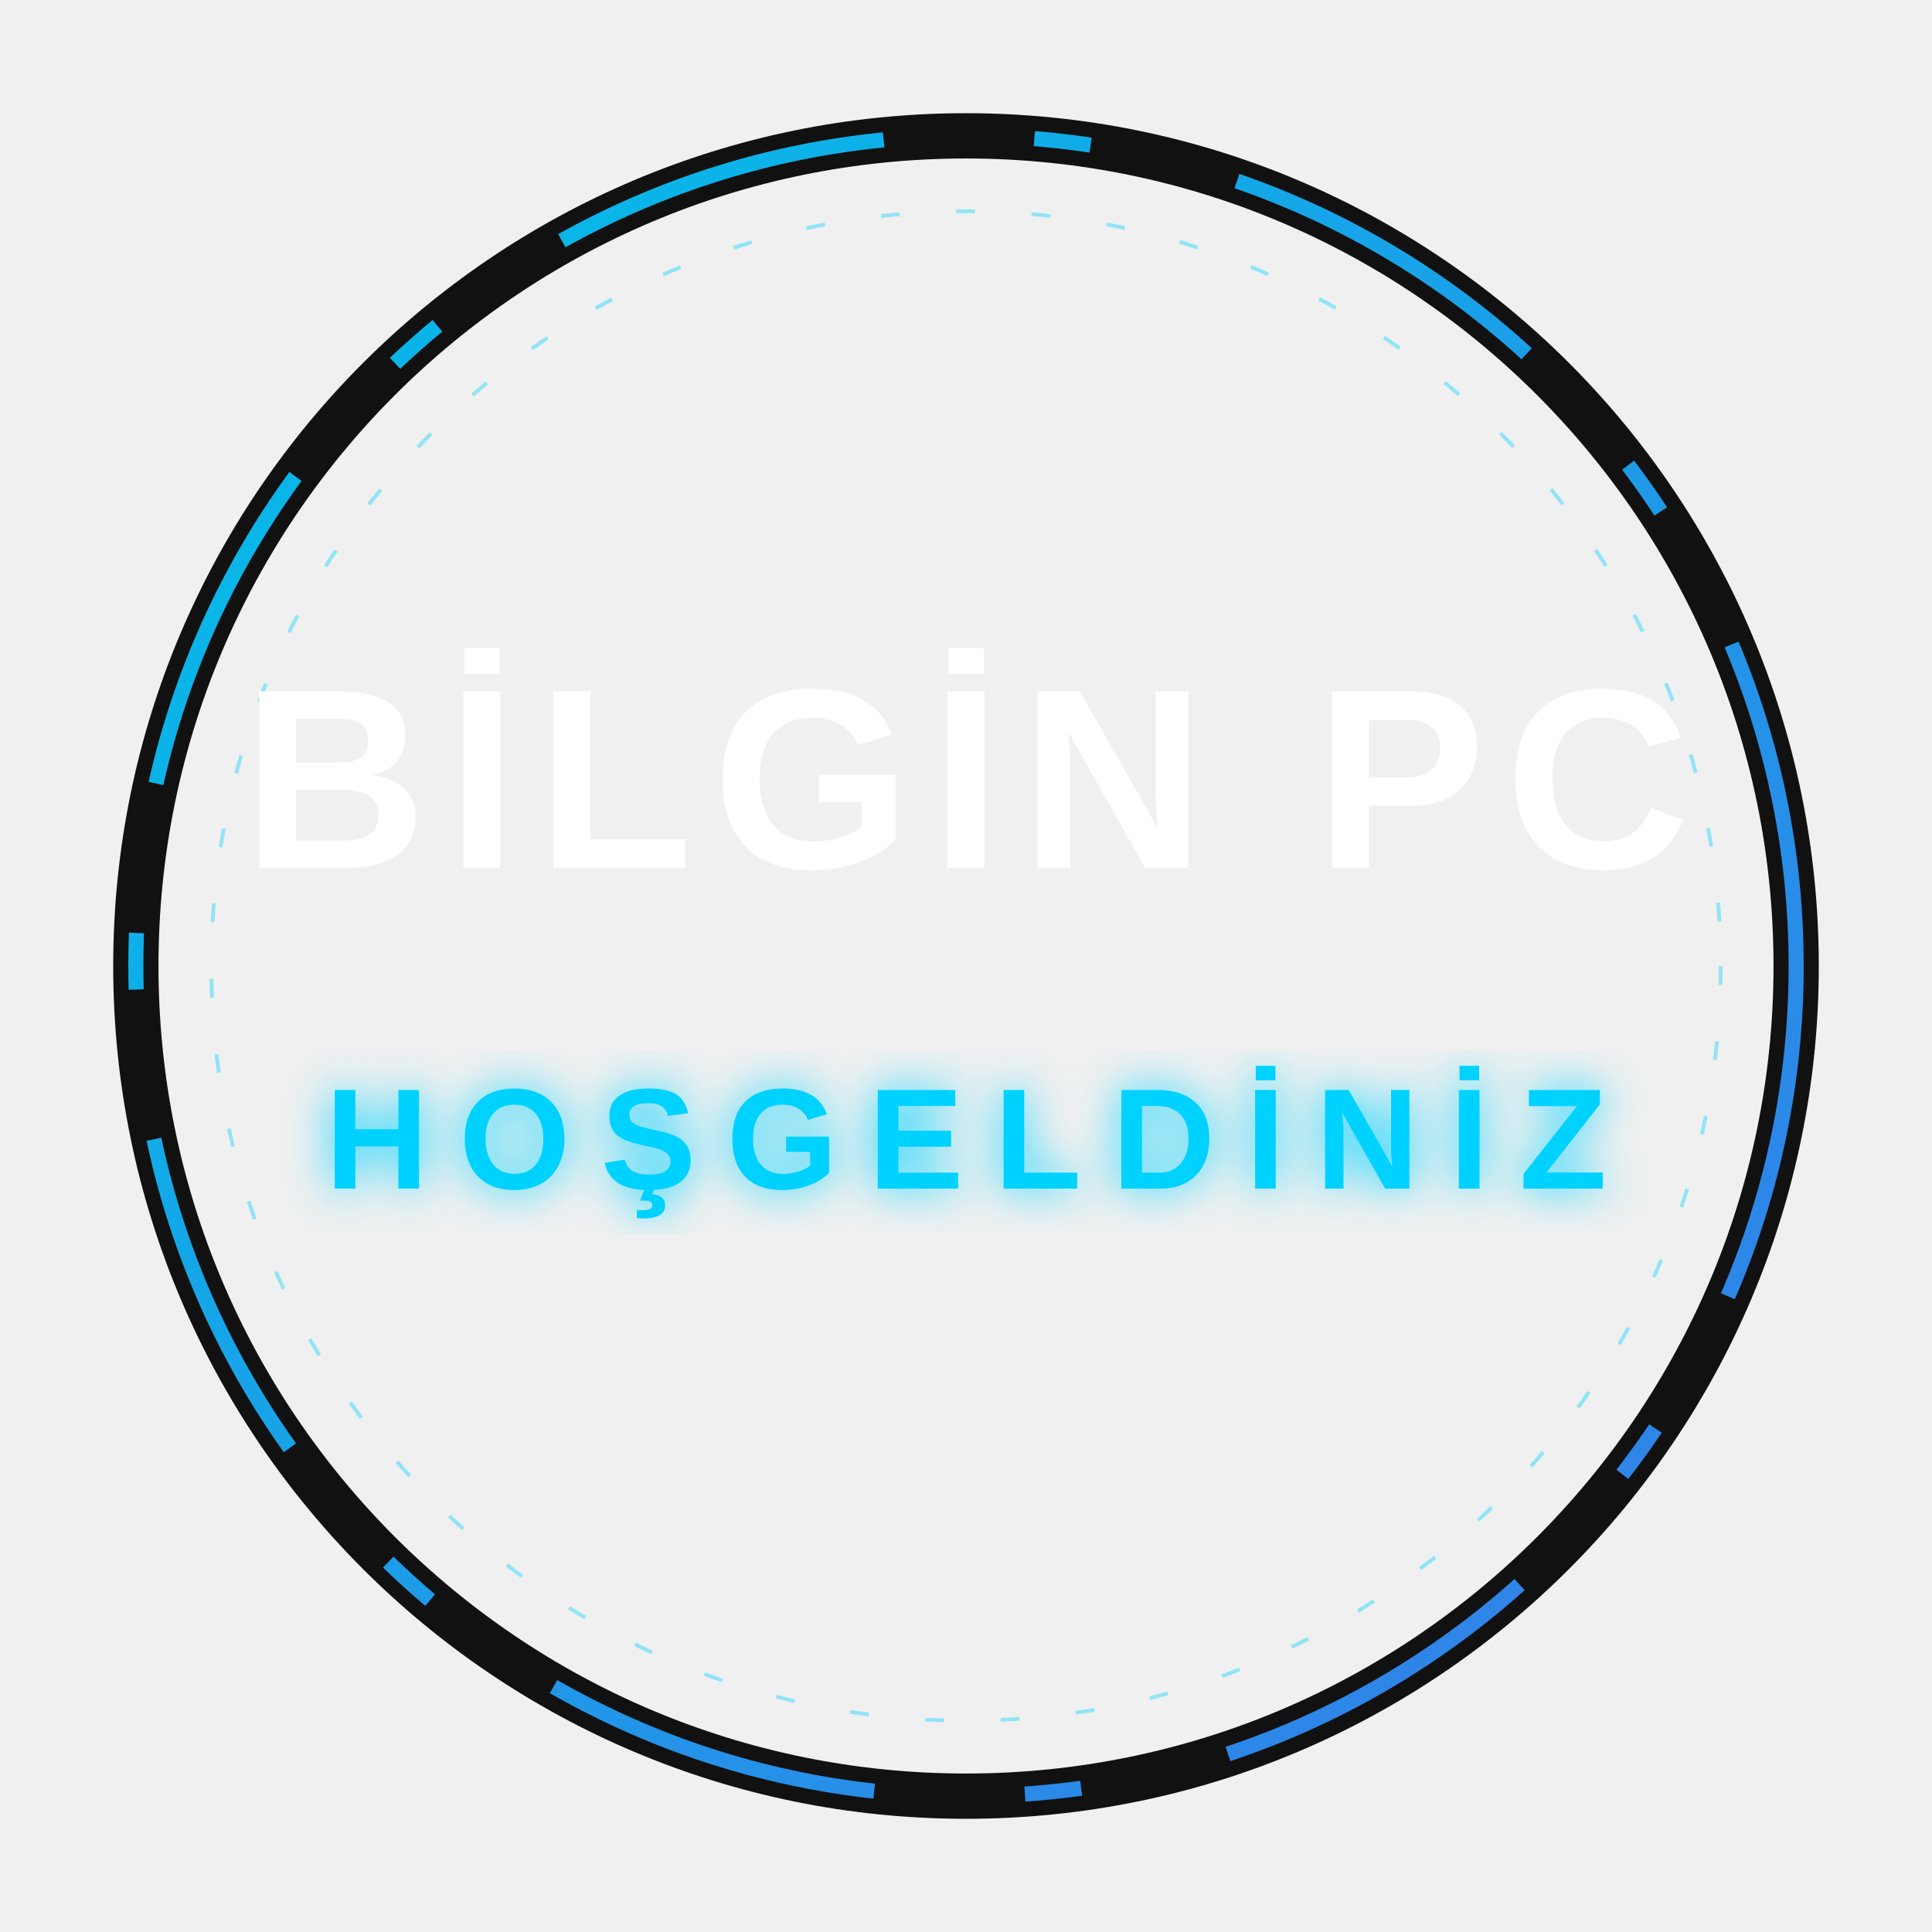
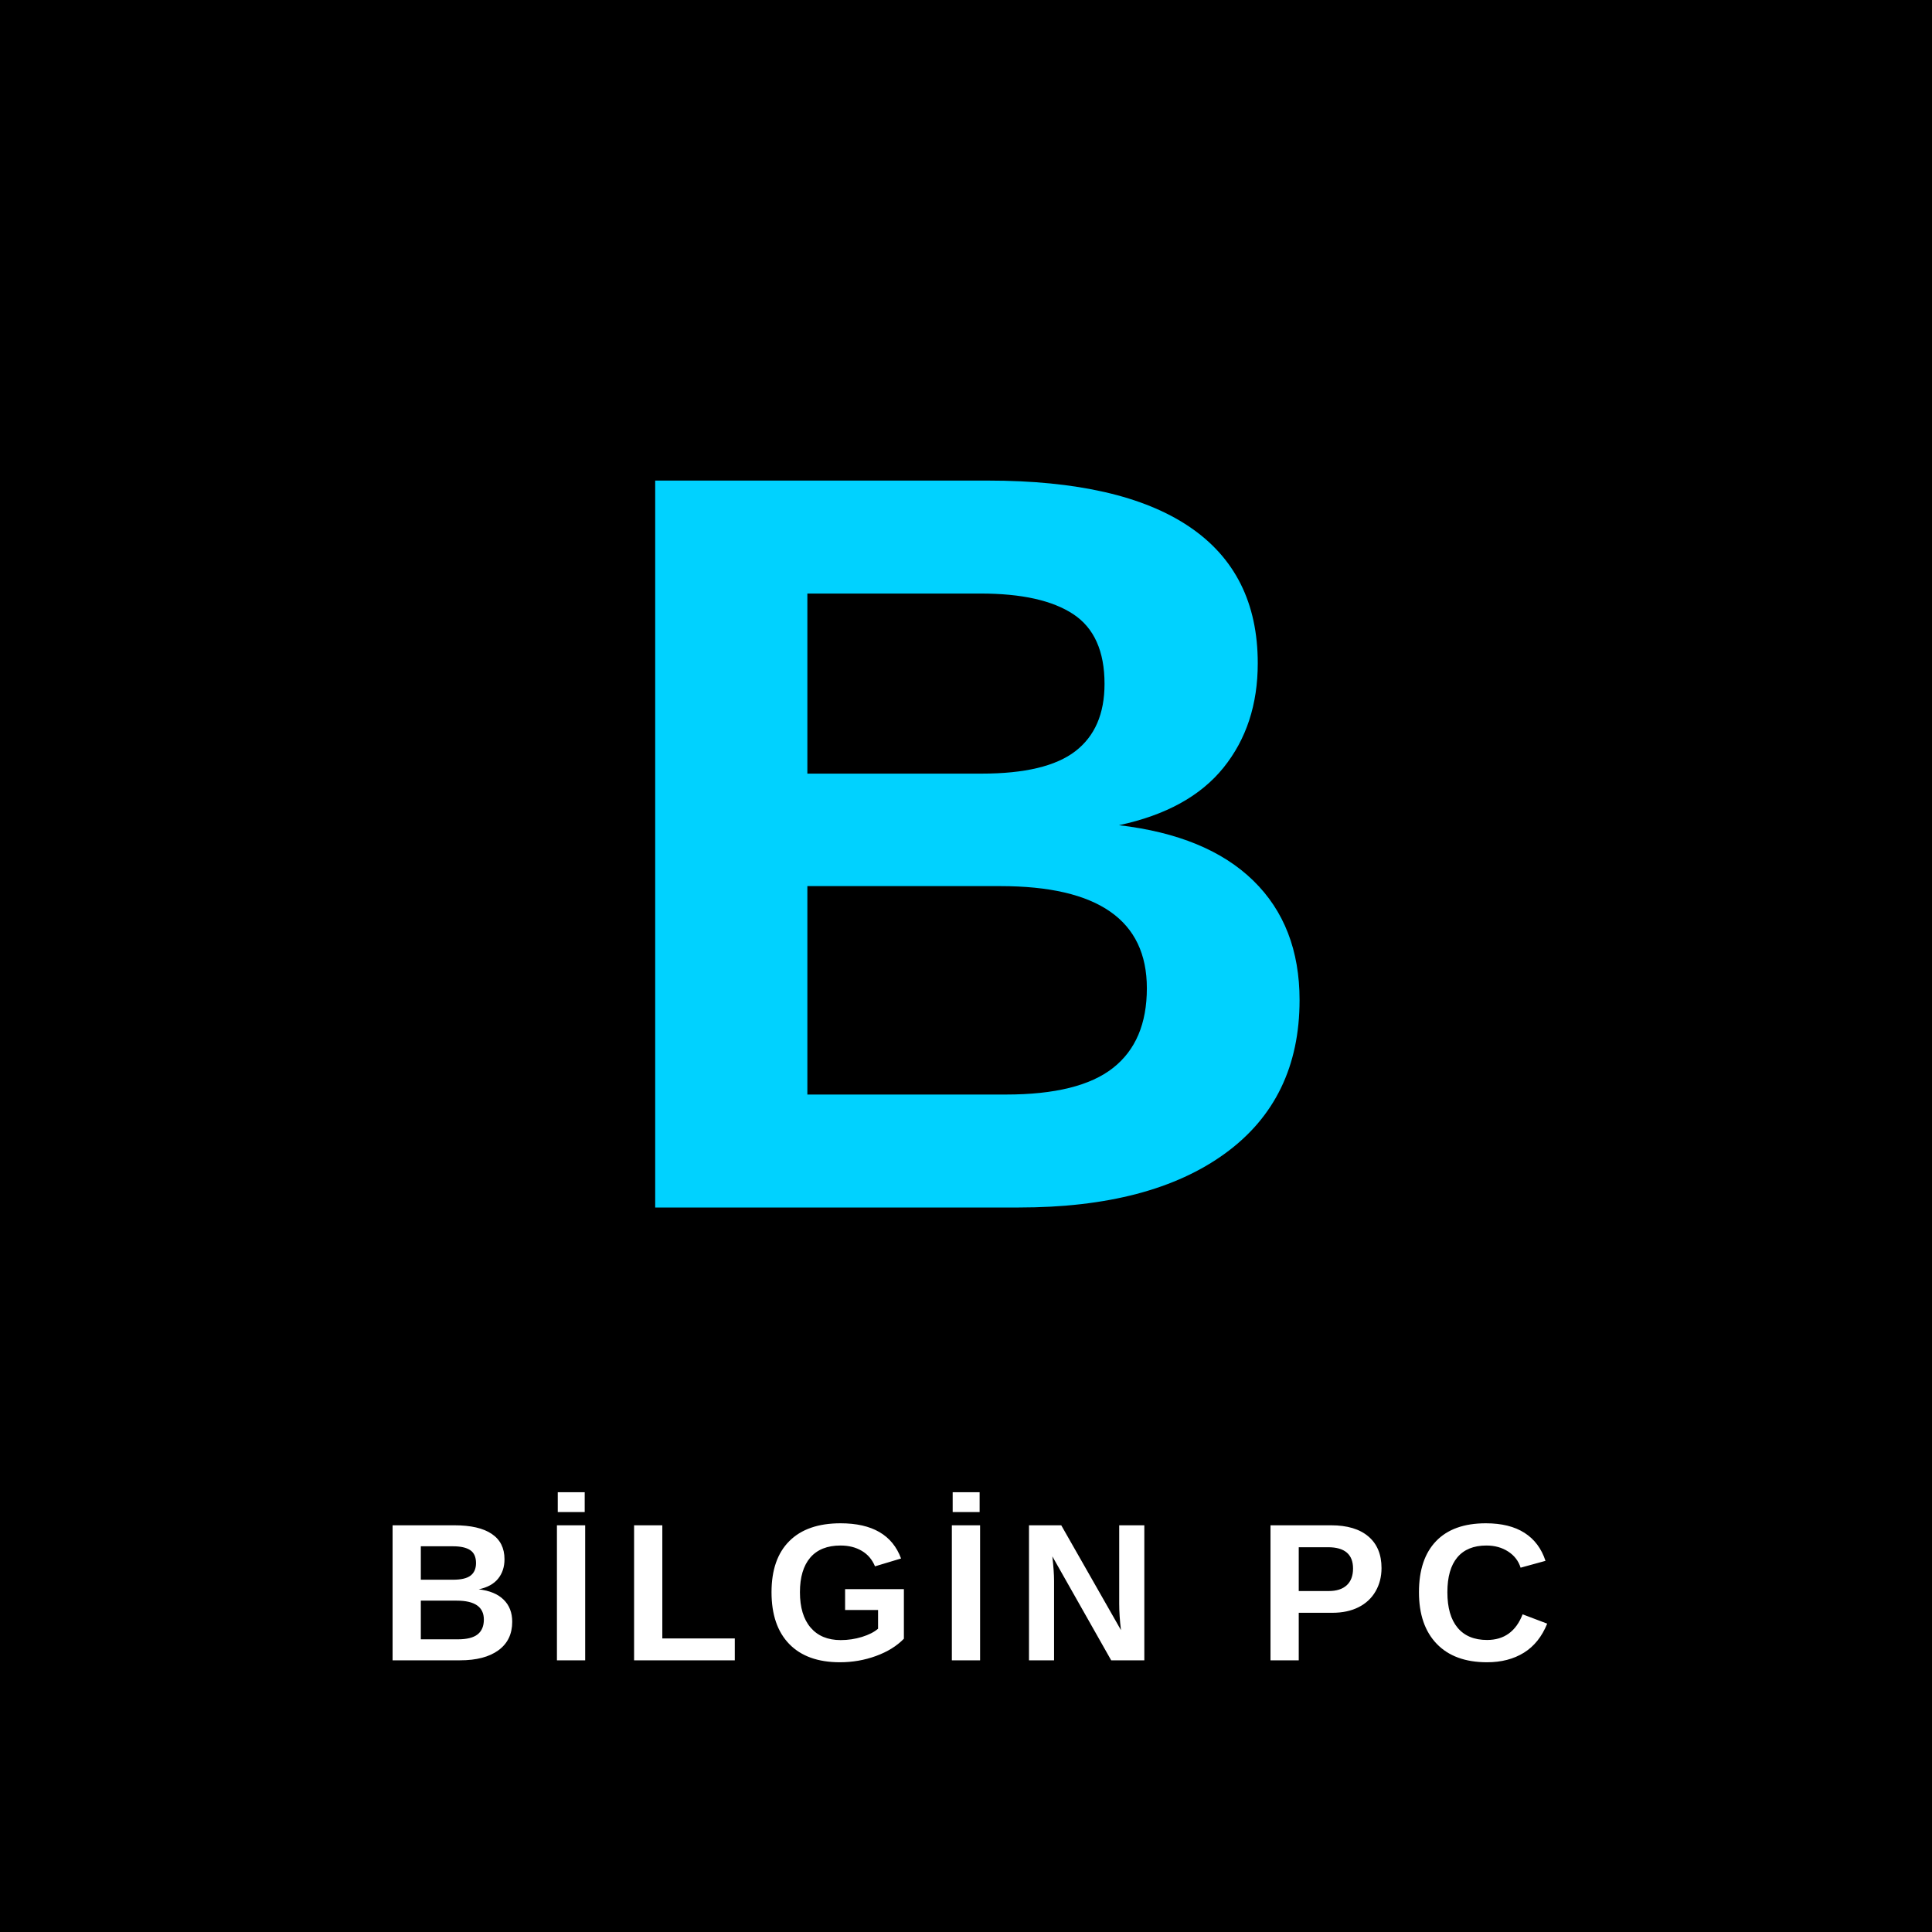
<svg xmlns="http://www.w3.org/2000/svg" viewBox="0 0 512 512">
-   <defs>
-     <linearGradient id="neon" x1="0%" y1="0%" x2="100%" y2="100%">
-       <stop offset="0%" stop-color="#00d2ff" />
-       <stop offset="100%" stop-color="#3a86ff" />
-     </linearGradient>
-     <filter id="glow">
-       <feGaussianBlur stdDeviation="6" result="coloredBlur" />
-       <feMerge>
-         <feMergeNode in="coloredBlur" />
-         <feMergeNode in="SourceGraphic" />
-       </feMerge>
-     </filter>
-   </defs>
-   <circle cx="256" cy="256" r="220" fill="none" stroke="#111111" stroke-width="12" />
-   <circle cx="256" cy="256" r="220" fill="none" stroke="url(#neon)" stroke-width="4" stroke-dasharray="90 40 15 40" opacity="0.9" />
-   <circle cx="256" cy="256" r="200" fill="none" stroke="#00d2ff" stroke-width="1" stroke-dasharray="5 15" opacity="0.4" />
-   <text x="256" y="230" font-family="Arial, sans-serif" font-size="68" font-weight="900" fill="#ffffff" text-anchor="middle" letter-spacing="5">BİLGİN PC</text>
-   <text x="256" y="315" font-family="Arial, sans-serif" font-size="38" font-weight="bold" fill="#00d2ff" text-anchor="middle" letter-spacing="8" filter="url(#glow)">HOŞGELDİNİZ</text>
+   <rect width="512" height="512" fill="#000000" />
+   <text x="256" y="320" font-family="system-ui, Arial, sans-serif" font-size="280" font-weight="900" fill="#00d2ff" text-anchor="middle">B</text>
+   <text x="256" y="440" font-family="system-ui, Arial, sans-serif" font-size="52" font-weight="900" fill="#ffffff" text-anchor="middle" letter-spacing="6">BİLGİN PC</text>
</svg>
